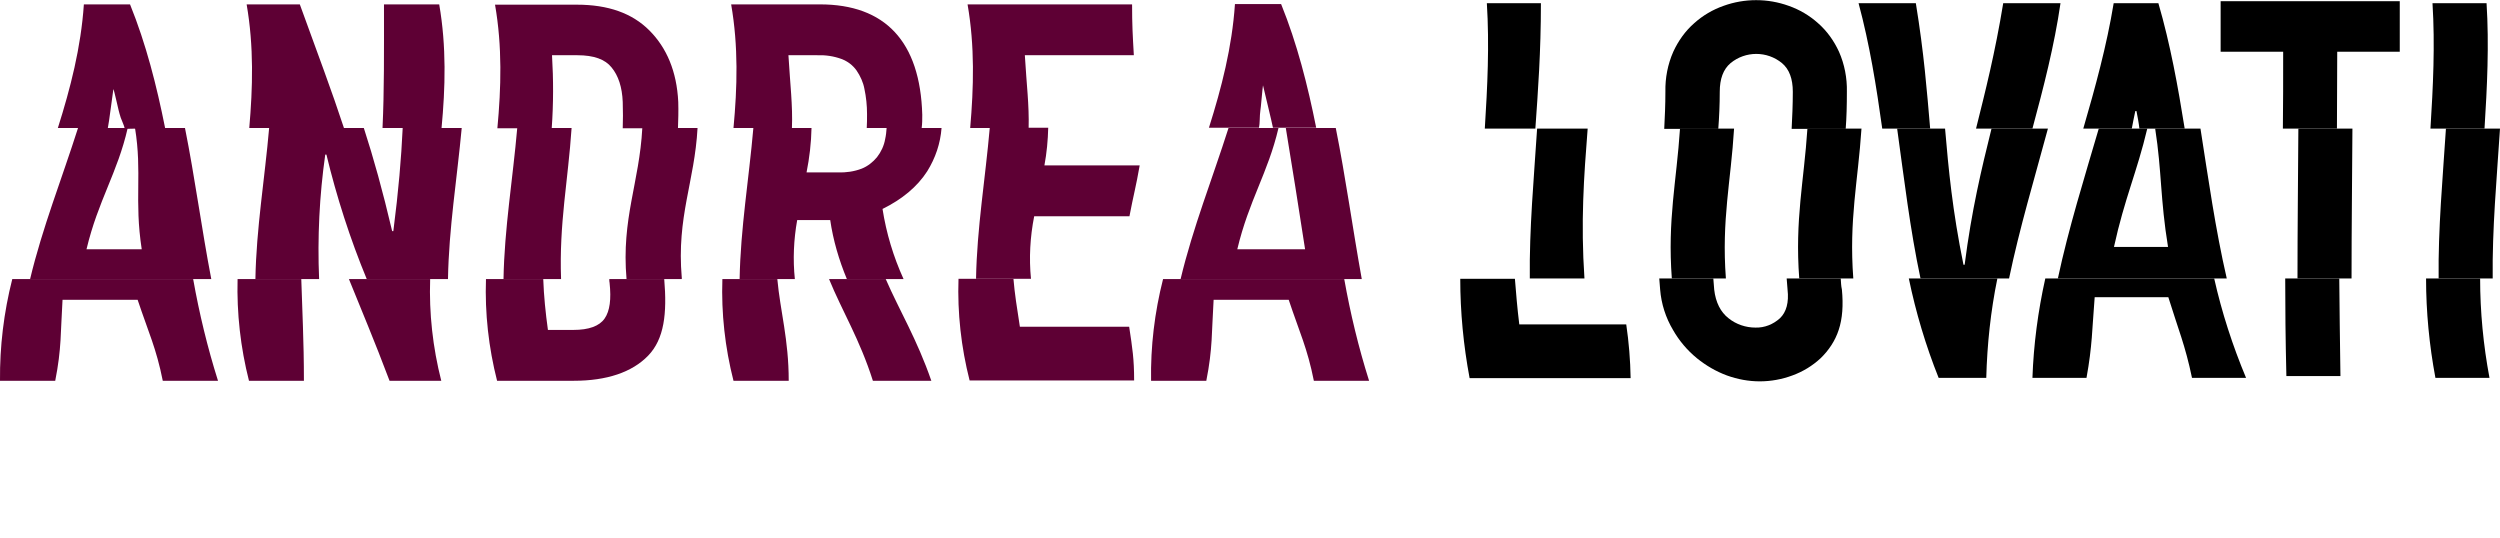
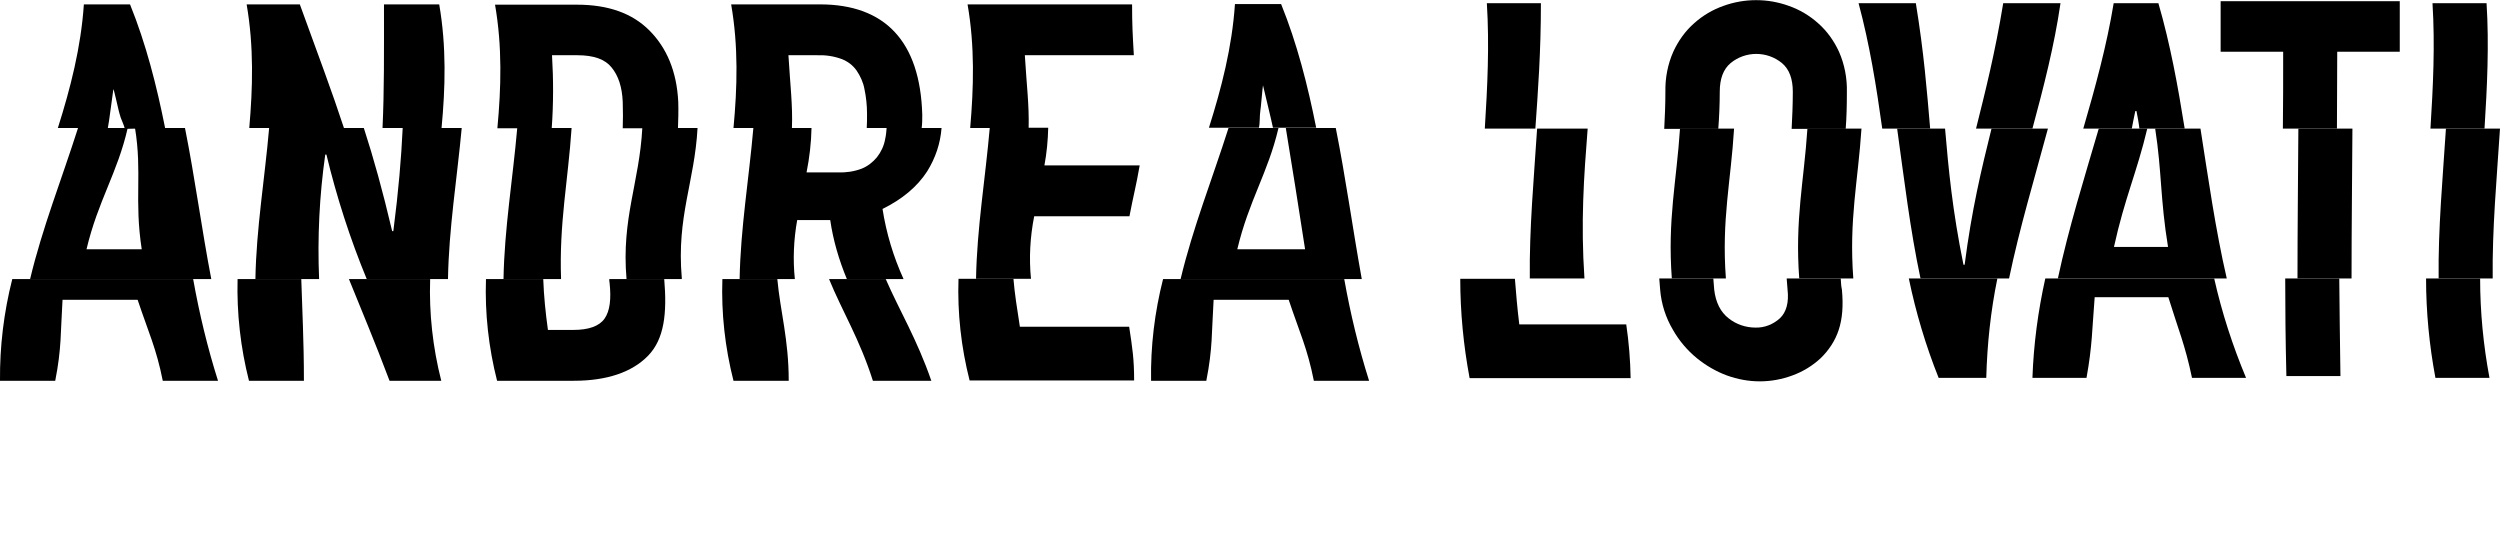
<svg xmlns="http://www.w3.org/2000/svg" version="1.1" id="Layer_1" x="0px" y="0px" viewBox="0 0 855.5 183.9" style="enable-background:new 0 0 855.5 183.9;" xml:space="preserve">
-   <style type="text/css">
- 	.st0{fill:#5E0034;}
- </style>
  <g id="Layer_2">
    <g id="Livello_1">
-       <path class="st0" d="M63.3,43.8H46.2c2.5,15.3-0.3,24.6,2.3,41.5H29.6c4-16.8,10.6-26.1,14.1-41.5h-17    c-5.5,17.3-12.2,34.1-16.4,51.7h62C69,78.3,66.7,60.8,63.3,43.8z" />
-       <path class="st0" d="M4.2,95.5c-2.9,11.4-4.3,23.1-4.2,34.8h18.9c2.2-11.1,1.8-16.6,2.5-27.7h25.7c3.7,11.1,6.4,16.6,8.6,27.7    h18.9c-3.6-11.4-6.4-23-8.5-34.8H4.2z" />
-       <path class="st0" d="M38.8,30.5c0.2,0,2,8.4,2.1,8.4c0.4,1.8,1.5,3.6,1.8,5.2l13.8-0.3c-2.9-14.5-6.5-28.7-12-42.3H28.7    c-1,14.8-4.6,28.7-8.9,42.3h17.1C37.3,42.1,38.5,32.3,38.8,30.5z" />
-       <path class="st0" d="M102.6,1.5H84.4C86.9,16,86.5,30,85.3,43.8h32.4C113.5,31,108.8,18.6,102.6,1.5z" />
-       <path class="st0" d="M150.3,1.5h-18.9c0,17.1,0.1,29.4-0.5,42.3h20.2C152.4,30,152.8,16,150.3,1.5z" />
-       <path class="st0" d="M158,43.8h-20.2c-0.5,10.5-1.4,21.3-3.2,35.3h-0.4c-3.3-14-6.3-24.8-9.7-35.3H92.1    c-1.5,17.3-4.4,34.4-4.7,51.7h21.8c-0.6-14.2,0.1-28.5,2.1-42.6h0.4c3.5,14.5,8.1,28.8,13.8,42.6h27.8    C153.6,78.1,156.4,61.1,158,43.8z" />
-       <path class="st0" d="M85.2,130.3H104c0-13.8-0.6-24.4-0.9-34.8H81.3C81,107.2,82.3,118.9,85.2,130.3z" />
-       <path class="st0" d="M147.2,95.5h-27.8c4.2,10.4,8.7,21,13.9,34.8H151C148.1,118.9,146.8,107.2,147.2,95.5z" />
-       <path class="st0" d="M208.5,95.5c0,0.5,0,0.9,0.1,1.3c0.6,5.6,0.1,9.6-1.7,12.2s-5.4,3.9-10.7,3.9h-8.7    c-0.8-5.8-1.4-11.6-1.6-17.4h-19.6c-0.4,11.7,0.9,23.4,3.8,34.8h26.3c11.2,0,19.9-2.9,25.4-8.6s6.5-14.4,5.5-26.2H208.5z" />
-       <path class="st0" d="M195.6,43.8H177c-1.5,17.3-4.4,34.4-4.7,51.7H192C191.3,76.5,194.4,61.8,195.6,43.8z" />
-       <path class="st0" d="M233.3,95c-1.8-20.9,4.4-32.7,5.4-51.2h-18.9c-1,18.8-7.2,30.9-5.4,51.7h18.8C233.4,95.3,233.4,95.2,233.3,95    z" />
-       <path class="st0" d="M188.9,18.9h8.7c5.6,0,9.5,1.4,11.7,4.2c2.3,2.8,3.6,6.7,3.8,11.8c0.1,3.2,0.1,6.2,0,9H232    c0.1-2.8,0.2-5.8,0.1-9c-0.5-10.5-4-18.6-9.9-24.5s-14.1-8.8-24.8-8.8h-28c2.5,14.4,2.1,28.4,0.8,42.3h18.6    C189.4,35.5,189.4,27.2,188.9,18.9z" />
-       <path class="st0" d="M269.8,18.9h9.8c2.9-0.1,5.7,0.3,8.4,1.3c2.1,0.8,3.8,2.1,5.1,3.9c1.3,1.9,2.3,4.1,2.7,6.3    c0.6,2.8,0.9,5.7,0.9,8.6c0,1.7,0,3.3-0.1,4.8h18.8c0.2-1.5,0.2-3,0.2-4.5c-0.7-25.2-12.8-37.8-35-37.8h-30.4    c2.5,14.4,2.1,28.4,0.8,42.3h20C271.3,36,270.4,29,269.8,18.9z" />
-       <path class="st0" d="M302,71.5c6.7-3.3,11.9-7.6,15.3-12.9c2.8-4.5,4.5-9.5,4.9-14.8h-18.8c-0.1,1.3-0.2,2.5-0.5,3.8    c-0.4,2.3-1.4,4.4-2.8,6.2c-1.4,1.7-3.2,3.1-5.2,3.9c-2.6,1-5.4,1.4-8.2,1.3H276c1-5,1.6-10.1,1.7-15.2h-19.9    c-1.5,17.3-4.4,34.4-4.7,51.7H272c-0.7-6.7-0.4-13.5,0.8-20.2h11.3c1,6.9,3,13.7,5.7,20.2h19.4C305.7,87.8,303.3,79.8,302,71.5z" />
-       <path class="st0" d="M251,130.3h18.9c0-14.2-2.9-23.8-3.9-34.8h-18.8C246.8,107.2,248.1,118.9,251,130.3z" />
-       <path class="st0" d="M283.7,95.5c4.5,11,10.5,20.6,15,34.8h20c-4.9-14.2-10.9-24-15.6-34.8H283.7z" />
-       <path class="st0" d="M350.7,18.9H388c-0.4-6.9-0.6-10.4-0.6-17.4h-56.3c2.5,14.4,2.1,28.4,0.9,42.3h20    C352.2,35.8,351.3,29.1,350.7,18.9z" />
-       <path class="st0" d="M353.9,74h32.6c1.3-6.9,2.3-10.4,3.5-17.4h-32.6c0.8-4.3,1.2-8.6,1.3-12.9h-20c-1.5,17.3-4.4,34.4-4.7,51.7    h18.8C352.1,88.3,352.5,81.1,353.9,74z" />
-       <path class="st0" d="M349,111.8c-1-6.4-1.8-11.5-2.2-16.4H328c-0.4,11.7,0.9,23.4,3.8,34.8h56.3c0-7.4-0.6-11.1-1.7-18.4    L349,111.8z" />
-       <path class="st0" d="M398,95.5c-2.9,11.4-4.3,23.1-4.1,34.8h18.9c2.2-11.1,1.8-16.6,2.5-27.7H441c3.7,11.1,6.4,16.6,8.6,27.7h18.9    c-3.6-11.4-6.4-23-8.5-34.8H398z" />
-       <path class="st0" d="M457.1,43.8H440c2.5,15.3,4,24.6,6.6,41.5h-23.2c4-16.8,10.5-26.1,14.1-41.5h-17.1    c-5.5,17.3-12.2,34.1-16.4,51.7h62C462.9,78.3,460.5,60.8,457.1,43.8z" />
-       <path class="st0" d="M431.3,37.8c0.1,0,0.8-8.6,0.9-8.6c0.4,1.8,3.1,12.8,3.4,14.5h14.8c-2.9-14.5-6.5-28.7-12-42.3h-15.8    c-1,14.8-4.6,28.7-8.9,42.3h17.1C431.2,42.1,431,39.7,431.3,37.8z" />
+       <path d="M63.3,43.8H46.2c2.5,15.3-0.3,24.6,2.3,41.5H29.6c4-16.8,10.6-26.1,14.1-41.5h-17c-5.5,17.3-12.2,34.1-16.4,51.7h62    C69,78.3,66.7,60.8,63.3,43.8z" />
+       <path d="M4.2,95.5c-2.9,11.4-4.3,23.1-4.2,34.8h18.9c2.2-11.1,1.8-16.6,2.5-27.7h25.7c3.7,11.1,6.4,16.6,8.6,27.7h18.9    c-3.6-11.4-6.4-23-8.5-34.8H4.2z" />
+       <path d="M38.8,30.5c0.2,0,2,8.4,2.1,8.4c0.4,1.8,1.5,3.6,1.8,5.2l13.8-0.3c-2.9-14.5-6.5-28.7-12-42.3H28.7    c-1,14.8-4.6,28.7-8.9,42.3h17.1C37.3,42.1,38.5,32.3,38.8,30.5z" />
+       <path d="M102.6,1.5H84.4C86.9,16,86.5,30,85.3,43.8h32.4C113.5,31,108.8,18.6,102.6,1.5z" />
+       <path d="M150.3,1.5h-18.9c0,17.1,0.1,29.4-0.5,42.3h20.2C152.4,30,152.8,16,150.3,1.5z" />
+       <path d="M158,43.8h-20.2c-0.5,10.5-1.4,21.3-3.2,35.3h-0.4c-3.3-14-6.3-24.8-9.7-35.3H92.1c-1.5,17.3-4.4,34.4-4.7,51.7h21.8    c-0.6-14.2,0.1-28.5,2.1-42.6h0.4c3.5,14.5,8.1,28.8,13.8,42.6h27.8C153.6,78.1,156.4,61.1,158,43.8z" />
+       <path d="M85.2,130.3H104c0-13.8-0.6-24.4-0.9-34.8H81.3C81,107.2,82.3,118.9,85.2,130.3z" />
+       <path d="M147.2,95.5h-27.8c4.2,10.4,8.7,21,13.9,34.8H151C148.1,118.9,146.8,107.2,147.2,95.5z" />
+       <path d="M208.5,95.5c0,0.5,0,0.9,0.1,1.3c0.6,5.6,0.1,9.6-1.7,12.2s-5.4,3.9-10.7,3.9h-8.7c-0.8-5.8-1.4-11.6-1.6-17.4h-19.6    c-0.4,11.7,0.9,23.4,3.8,34.8h26.3c11.2,0,19.9-2.9,25.4-8.6s6.5-14.4,5.5-26.2H208.5z" />
+       <path d="M195.6,43.8H177c-1.5,17.3-4.4,34.4-4.7,51.7H192C191.3,76.5,194.4,61.8,195.6,43.8z" />
+       <path d="M233.3,95c-1.8-20.9,4.4-32.7,5.4-51.2h-18.9c-1,18.8-7.2,30.9-5.4,51.7h18.8C233.4,95.3,233.4,95.2,233.3,95z" />
+       <path d="M188.9,18.9h8.7c5.6,0,9.5,1.4,11.7,4.2c2.3,2.8,3.6,6.7,3.8,11.8c0.1,3.2,0.1,6.2,0,9H232c0.1-2.8,0.2-5.8,0.1-9    c-0.5-10.5-4-18.6-9.9-24.5s-14.1-8.8-24.8-8.8h-28c2.5,14.4,2.1,28.4,0.8,42.3h18.6C189.4,35.5,189.4,27.2,188.9,18.9z" />
+       <path d="M269.8,18.9h9.8c2.9-0.1,5.7,0.3,8.4,1.3c2.1,0.8,3.8,2.1,5.1,3.9c1.3,1.9,2.3,4.1,2.7,6.3c0.6,2.8,0.9,5.7,0.9,8.6    c0,1.7,0,3.3-0.1,4.8h18.8c0.2-1.5,0.2-3,0.2-4.5c-0.7-25.2-12.8-37.8-35-37.8h-30.4c2.5,14.4,2.1,28.4,0.8,42.3h20    C271.3,36,270.4,29,269.8,18.9z" />
+       <path d="M302,71.5c6.7-3.3,11.9-7.6,15.3-12.9c2.8-4.5,4.5-9.5,4.9-14.8h-18.8c-0.1,1.3-0.2,2.5-0.5,3.8c-0.4,2.3-1.4,4.4-2.8,6.2    c-1.4,1.7-3.2,3.1-5.2,3.9c-2.6,1-5.4,1.4-8.2,1.3H276c1-5,1.6-10.1,1.7-15.2h-19.9c-1.5,17.3-4.4,34.4-4.7,51.7H272    c-0.7-6.7-0.4-13.5,0.8-20.2h11.3c1,6.9,3,13.7,5.7,20.2h19.4C305.7,87.8,303.3,79.8,302,71.5z" />
+       <path d="M251,130.3h18.9c0-14.2-2.9-23.8-3.9-34.8h-18.8C246.8,107.2,248.1,118.9,251,130.3z" />
+       <path d="M283.7,95.5c4.5,11,10.5,20.6,15,34.8h20c-4.9-14.2-10.9-24-15.6-34.8H283.7z" />
+       <path d="M350.7,18.9H388c-0.4-6.9-0.6-10.4-0.6-17.4h-56.3c2.5,14.4,2.1,28.4,0.9,42.3h20C352.2,35.8,351.3,29.1,350.7,18.9z" />
+       <path d="M353.9,74h32.6c1.3-6.9,2.3-10.4,3.5-17.4h-32.6c0.8-4.3,1.2-8.6,1.3-12.9h-20c-1.5,17.3-4.4,34.4-4.7,51.7h18.8    C352.1,88.3,352.5,81.1,353.9,74z" />
+       <path d="M349,111.8c-1-6.4-1.8-11.5-2.2-16.4H328c-0.4,11.7,0.9,23.4,3.8,34.8h56.3c0-7.4-0.6-11.1-1.7-18.4L349,111.8z" />
+       <path d="M398,95.5c-2.9,11.4-4.3,23.1-4.1,34.8h18.9c2.2-11.1,1.8-16.6,2.5-27.7H441c3.7,11.1,6.4,16.6,8.6,27.7h18.9    c-3.6-11.4-6.4-23-8.5-34.8H398z" />
+       <path d="M457.1,43.8H440c2.5,15.3,4,24.6,6.6,41.5h-23.2c4-16.8,10.5-26.1,14.1-41.5h-17.1c-5.5,17.3-12.2,34.1-16.4,51.7h62    C462.9,78.3,460.5,60.8,457.1,43.8z" />
+       <path d="M431.3,37.8c0.1,0,0.8-8.6,0.9-8.6c0.4,1.8,3.1,12.8,3.4,14.5h14.8c-2.9-14.5-6.5-28.7-12-42.3h-15.8    c-1,14.8-4.6,28.7-8.9,42.3h17.1C431.2,42.1,431,39.7,431.3,37.8z" />
      <path d="M527.3,1.1h-18.5c0.9,14.4,0.2,28.6-0.7,42.9h17.3C526.3,31.3,527.3,17.8,527.3,1.1z" />
      <path d="M543.3,44H526c-1.1,17.1-2.7,34.2-2.5,51.3h18.7C540.9,76,542,60.6,543.3,44z" />
      <path d="M519.9,111c-0.7-5.6-1.1-10.7-1.5-15.6h-18.7c0,11.4,1.1,22.8,3.2,34H558c-0.1-6.1-0.6-12.3-1.5-18.4    C556.5,111,519.9,111,519.9,111z" />
      <path d="M588.5,31.4c0-4.4,1.2-7.7,3.7-9.8c5.1-4.2,12.5-4.2,17.6,0c2.5,2.1,3.7,5.4,3.7,9.8c0,4.6-0.2,8.7-0.4,12.7h18.5    c0.3-3.9,0.4-8.1,0.4-12.7c0.1-4.7-0.8-9.4-2.7-13.7c-1.7-3.7-4.1-7.1-7.2-9.8c-2.9-2.6-6.3-4.6-10-5.9c-7.2-2.6-15.1-2.6-22.3,0    c-3.7,1.3-7.1,3.3-10,5.9c-3.1,2.7-5.5,6.1-7.2,9.8c-1.9,4.3-2.8,9-2.7,13.7c0,4.6-0.2,8.7-0.4,12.7H588    C588.3,40.1,588.5,35.9,588.5,31.4z" />
      <path d="M593.4,44h-18.5c-1.2,18.2-4.3,31.1-2.8,51.3h18.5C589.1,75.1,592.3,62.2,593.4,44z" />
      <path d="M637,44h-18.5c-1.2,18.2-4.3,31.1-2.8,51.3h18.5C632.7,75.1,635.8,62.2,637,44z" />
      <path d="M629.9,95.3h-18.5c0.1,1.3,0.2,2.4,0.3,3.8c0.5,4.4-0.4,7.7-2.6,9.8c-2.3,2.1-5.3,3.3-8.4,3.2c-3.3,0-6.6-1.1-9.2-3.2    c-2.7-2.1-4.4-5.4-4.9-9.8c-0.1-1.3-0.2-2.5-0.3-3.8h-18.5c0.1,1.3,0.2,2.4,0.3,3.8c0.4,4.9,1.9,9.6,4.4,13.8    c2.1,3.7,4.9,7,8.2,9.7c3.1,2.5,6.5,4.5,10.3,5.9c3.6,1.3,7.4,2,11.2,2s7.6-0.7,11.1-2c3.6-1.3,6.9-3.3,9.7-5.9    c2.8-2.7,5-6,6.2-9.7c1.3-3.9,1.6-8.5,1.1-13.8C630,97.8,630,96.6,629.9,95.3z" />
      <path d="M655.6,1.1H636c3.8,14.1,6.1,28.5,8.1,42.9h16.4C659.4,31.2,658.4,18.2,655.6,1.1z" />
      <path d="M705.1,1.1h-19.6c-2.8,17.1-6.1,30.1-9.3,42.9h19.3C699.3,29.9,703,15.6,705.1,1.1z" />
      <path d="M653.2,95.3c2.4,11.6,5.8,23,10.2,34h16.3c0.3-11.4,1.5-22.8,3.8-34H653.2z" />
      <path d="M700.8,44h-19.3c-3.5,14.1-6.8,27.9-9.2,46.6h-0.4c-3.8-18.7-5.1-32.6-6.3-46.6h-16.4c2.4,17.2,4.4,34.4,8,51.3h30.3    C691.1,78,696.2,61.1,700.8,44z" />
      <path d="M730.7,38h0.4c0.4,2.1,0.8,4.1,1,6h15.5c-2.3-14.4-4.9-28.8-9-42.9h-15.3c-2.4,14.6-6.3,28.8-10.4,42.9h16.6    C729.8,42.1,730.3,40.1,730.7,38z" />
      <path d="M699.9,95.3c-2.5,11.2-4,22.6-4.4,34H714c2-11,1.9-16.5,2.8-27.6H742c3.4,11,5.8,16.5,8.1,27.6h18.5    c-4.6-11-8.3-22.4-10.9-34H699.9z" />
      <path d="M753,44h-15.5c2.3,14.8,1.7,24,4.4,40.5h-18.5C727,68,731.3,58.8,734.8,44h-16.6c-5,17.1-10.3,34-14,51.3H762    C758.1,78.4,755.7,61.2,753,44z" />
      <path d="M799.8,17.7h21.4V0.4h-61.3v17.3h21.4c0,9.7,0,18.2-0.1,26.3h18.5C799.7,36,799.8,27.4,799.8,17.7z" />
      <path d="M805,44h-18.5c-0.1,18.4-0.3,33.7-0.3,51.3h18.5C804.7,77.7,804.9,62.4,805,44z" />
      <path d="M782,95.3c0,10,0.1,20.8,0.4,33.4h18.5c-0.2-12.6-0.3-23.3-0.4-33.4C800.5,95.3,782,95.3,782,95.3z" />
      <path d="M850.9,1.1h-18.5c0.9,14.4,0.2,28.6-0.7,42.9h18.5C851.1,29.7,851.8,15.4,850.9,1.1z" />
      <path d="M855.5,44H837c-1.1,17.1-2.7,34.2-2.5,51.3H853C852.8,78.2,854.4,61.1,855.5,44z" />
      <path d="M848.7,95.3h-18.5c0,11.4,1.1,22.8,3.2,34h18.5C849.8,118.1,848.7,106.7,848.7,95.3z" />
    </g>
  </g>
</svg>
